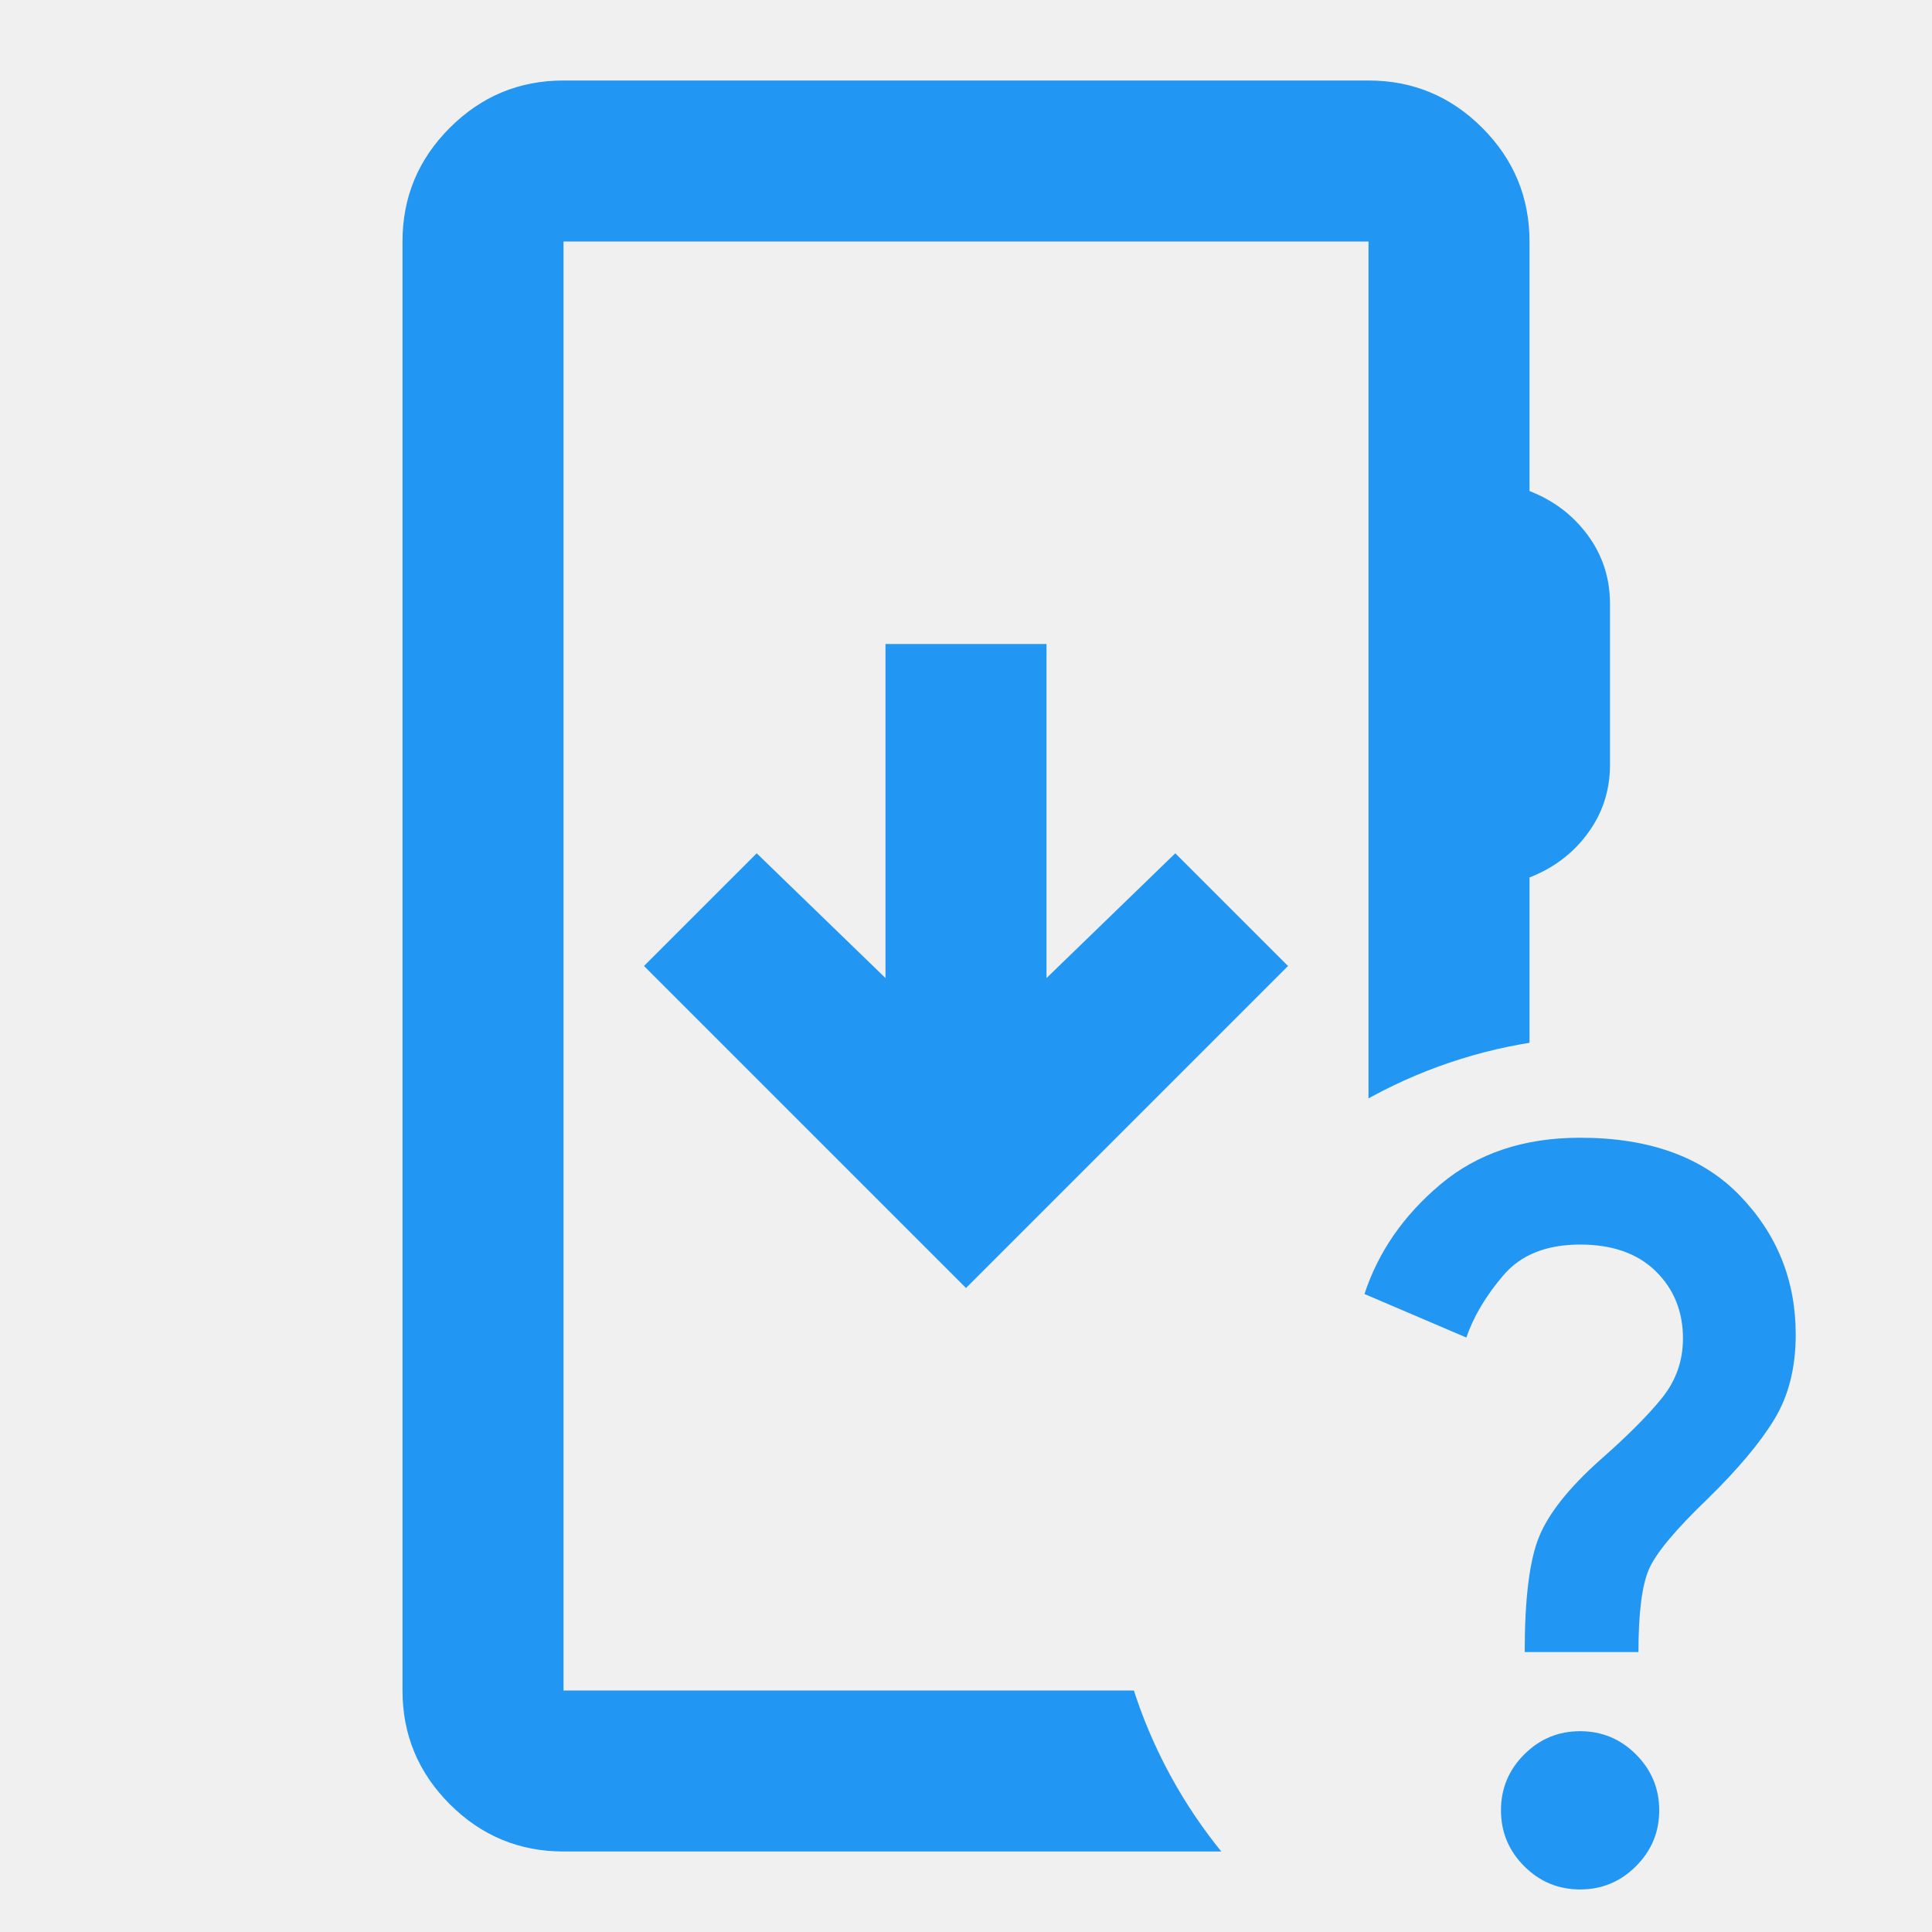
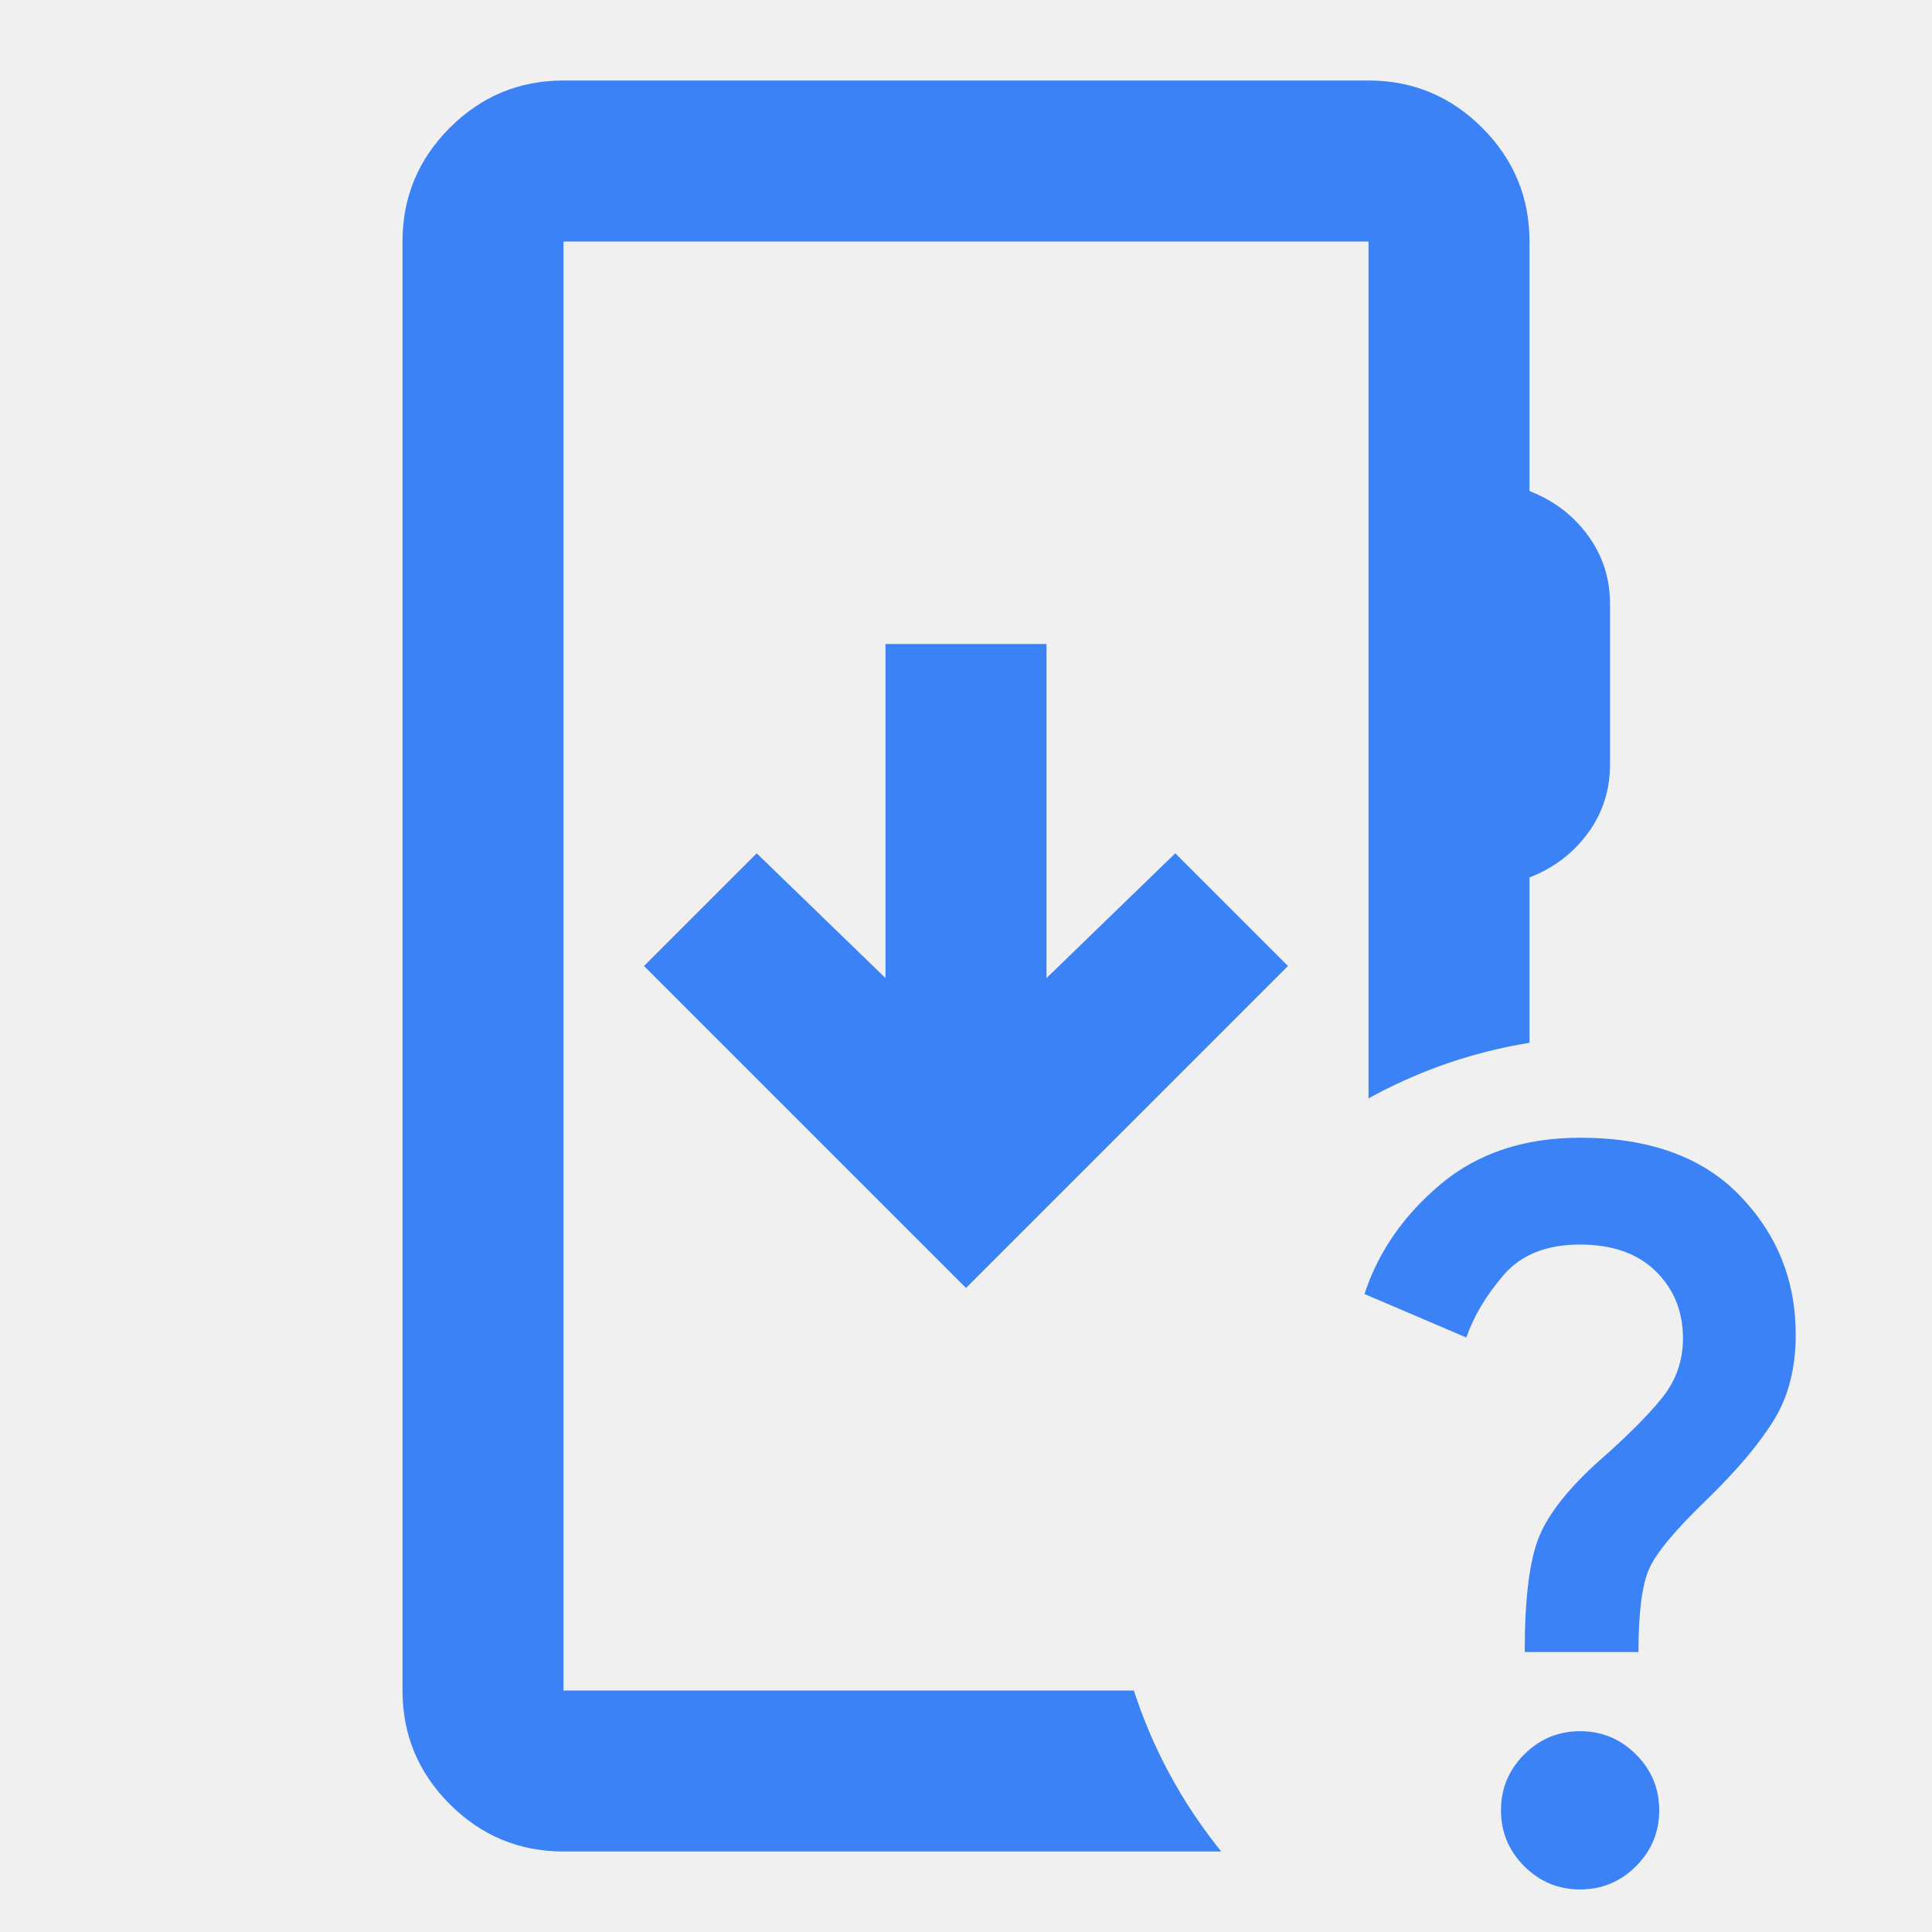
<svg xmlns="http://www.w3.org/2000/svg" height="24px" viewBox="0 -960 960 960" width="24px" fill="#2196F3" version="1.1" id="svg1" xml:space="preserve">
  <defs id="defs1">
    <clipPath clipPathUnits="userSpaceOnUse" id="clipPath2">
      <circle style="display:none;fill:#ffffff;stroke-width:18.087" id="circle2" cx="800" cy="-196.477" r="248.571" d="M 1048.571,-196.477 A 248.571,248.571 0 0 1 800,52.094 248.571,248.571 0 0 1 551.429,-196.477 248.571,248.571 0 0 1 800,-445.048 a 248.571,248.571 0 0 1 248.571,248.571 z" />
      <path id="lpe_path-effect2" style="fill:#ffffff;stroke-width:18.087" class="powerclip" d="M 195,-925 H 805 V -35 H 195 Z m 853.571,728.523 A 248.571,248.571 0 0 0 800,-445.048 248.571,248.571 0 0 0 551.429,-196.477 248.571,248.571 0 0 0 800,52.094 248.571,248.571 0 0 0 1048.571,-196.477 Z" />
    </clipPath>
  </defs>
-   <path d="M 280,-40 Q 247,-40 223.5,-63.5 200,-87 200,-120 v -720 q 0,-33 23.5,-56.5 Q 247,-920 280,-920 h 400 q 33,0 56.5,23.5 23.5,23.5 23.5,56.5 v 124 q 18,7 29,22 11,15 11,34 v 80 q 0,19 -11,34 -11,15 -29,22 v 404 q 0,33 -23.5,56.5 Q 713,-40 680,-40 Z m 0,-80 H 680 V -840 H 280 Z m 0,0 v -720 z m 200,-200 160,-160 -56,-56 -64,62 v -166 h -80 v 166 l -64,-62 -56,56 z" id="path1" clip-path="url(#clipPath2)" />
-   <g style="fill:#2196f3" id="g1" transform="matrix(0.491481,0,0,0.491481,549.232,10.17562)">
-     <path d="m 424,-303.723 q 0,-81 14.5,-116.5 14.5,-35.5 61.5,-77.5 41,-36 62.5,-62.5 21.5,-26.5 21.5,-60.5 0,-41 -27.5,-68 -27.5,-27 -76.5,-27 -51,0 -77.5,31 -26.5,31 -37.5,63 l -103,-44 q 21,-64 77,-111 56,-47 141,-47 105,0 161.5,58.5 56.5,58.5 56.5,140.5 0,50 -21.5,85.5 -21.5,35.5 -67.5,80.5 -49,47 -59.5,71.5 -10.5,24.5 -10.5,83.5 z m 56,240 q -33,0 -56.5,-23.5 -23.5,-23.5 -23.5,-56.5 0,-33 23.5,-56.5 23.5,-23.5 56.5,-23.5 33,0 56.5,23.5 23.5,23.5 23.5,56.5 0,33 -23.5,56.5 -23.5,23.5 -56.5,23.5 z" id="path1-5" />
+   <path d="M 280,-40 Q 247,-40 223.5,-63.5 200,-87 200,-120 v -720 q 0,-33 23.5,-56.5 Q 247,-920 280,-920 h 400 q 33,0 56.5,23.5 23.5,23.5 23.5,56.5 v 124 q 18,7 29,22 11,15 11,34 v 80 q 0,19 -11,34 -11,15 -29,22 v 404 q 0,33 -23.5,56.5 Q 713,-40 680,-40 Z m 0,-80 H 680 V -840 H 280 Z m 0,0 v -720 z m 200,-200 160,-160 -56,-56 -64,62 v -166 h -80 v 166 l -64,-62 -56,56 z" id="path1" clip-path="url(#clipPath2)" style="fill:#3b82f6;fill-opacity:1" />
+   <g style="fill:#3b82f6;fill-opacity:1" id="g1" transform="matrix(0.491481,0,0,0.491481,549.232,10.17562)">
+     <path d="m 424,-303.723 q 0,-81 14.5,-116.5 14.5,-35.5 61.5,-77.5 41,-36 62.5,-62.5 21.5,-26.5 21.5,-60.5 0,-41 -27.5,-68 -27.5,-27 -76.5,-27 -51,0 -77.5,31 -26.5,31 -37.5,63 l -103,-44 q 21,-64 77,-111 56,-47 141,-47 105,0 161.5,58.5 56.5,58.5 56.5,140.5 0,50 -21.5,85.5 -21.5,35.5 -67.5,80.5 -49,47 -59.5,71.5 -10.5,24.5 -10.5,83.5 z m 56,240 q -33,0 -56.5,-23.5 -23.5,-23.5 -23.5,-56.5 0,-33 23.5,-56.5 23.5,-23.5 56.5,-23.5 33,0 56.5,23.5 23.5,23.5 23.5,56.5 0,33 -23.5,56.5 -23.5,23.5 -56.5,23.5 z" id="path1-5" style="fill:#3b82f6;fill-opacity:1" />
  </g>
</svg>
